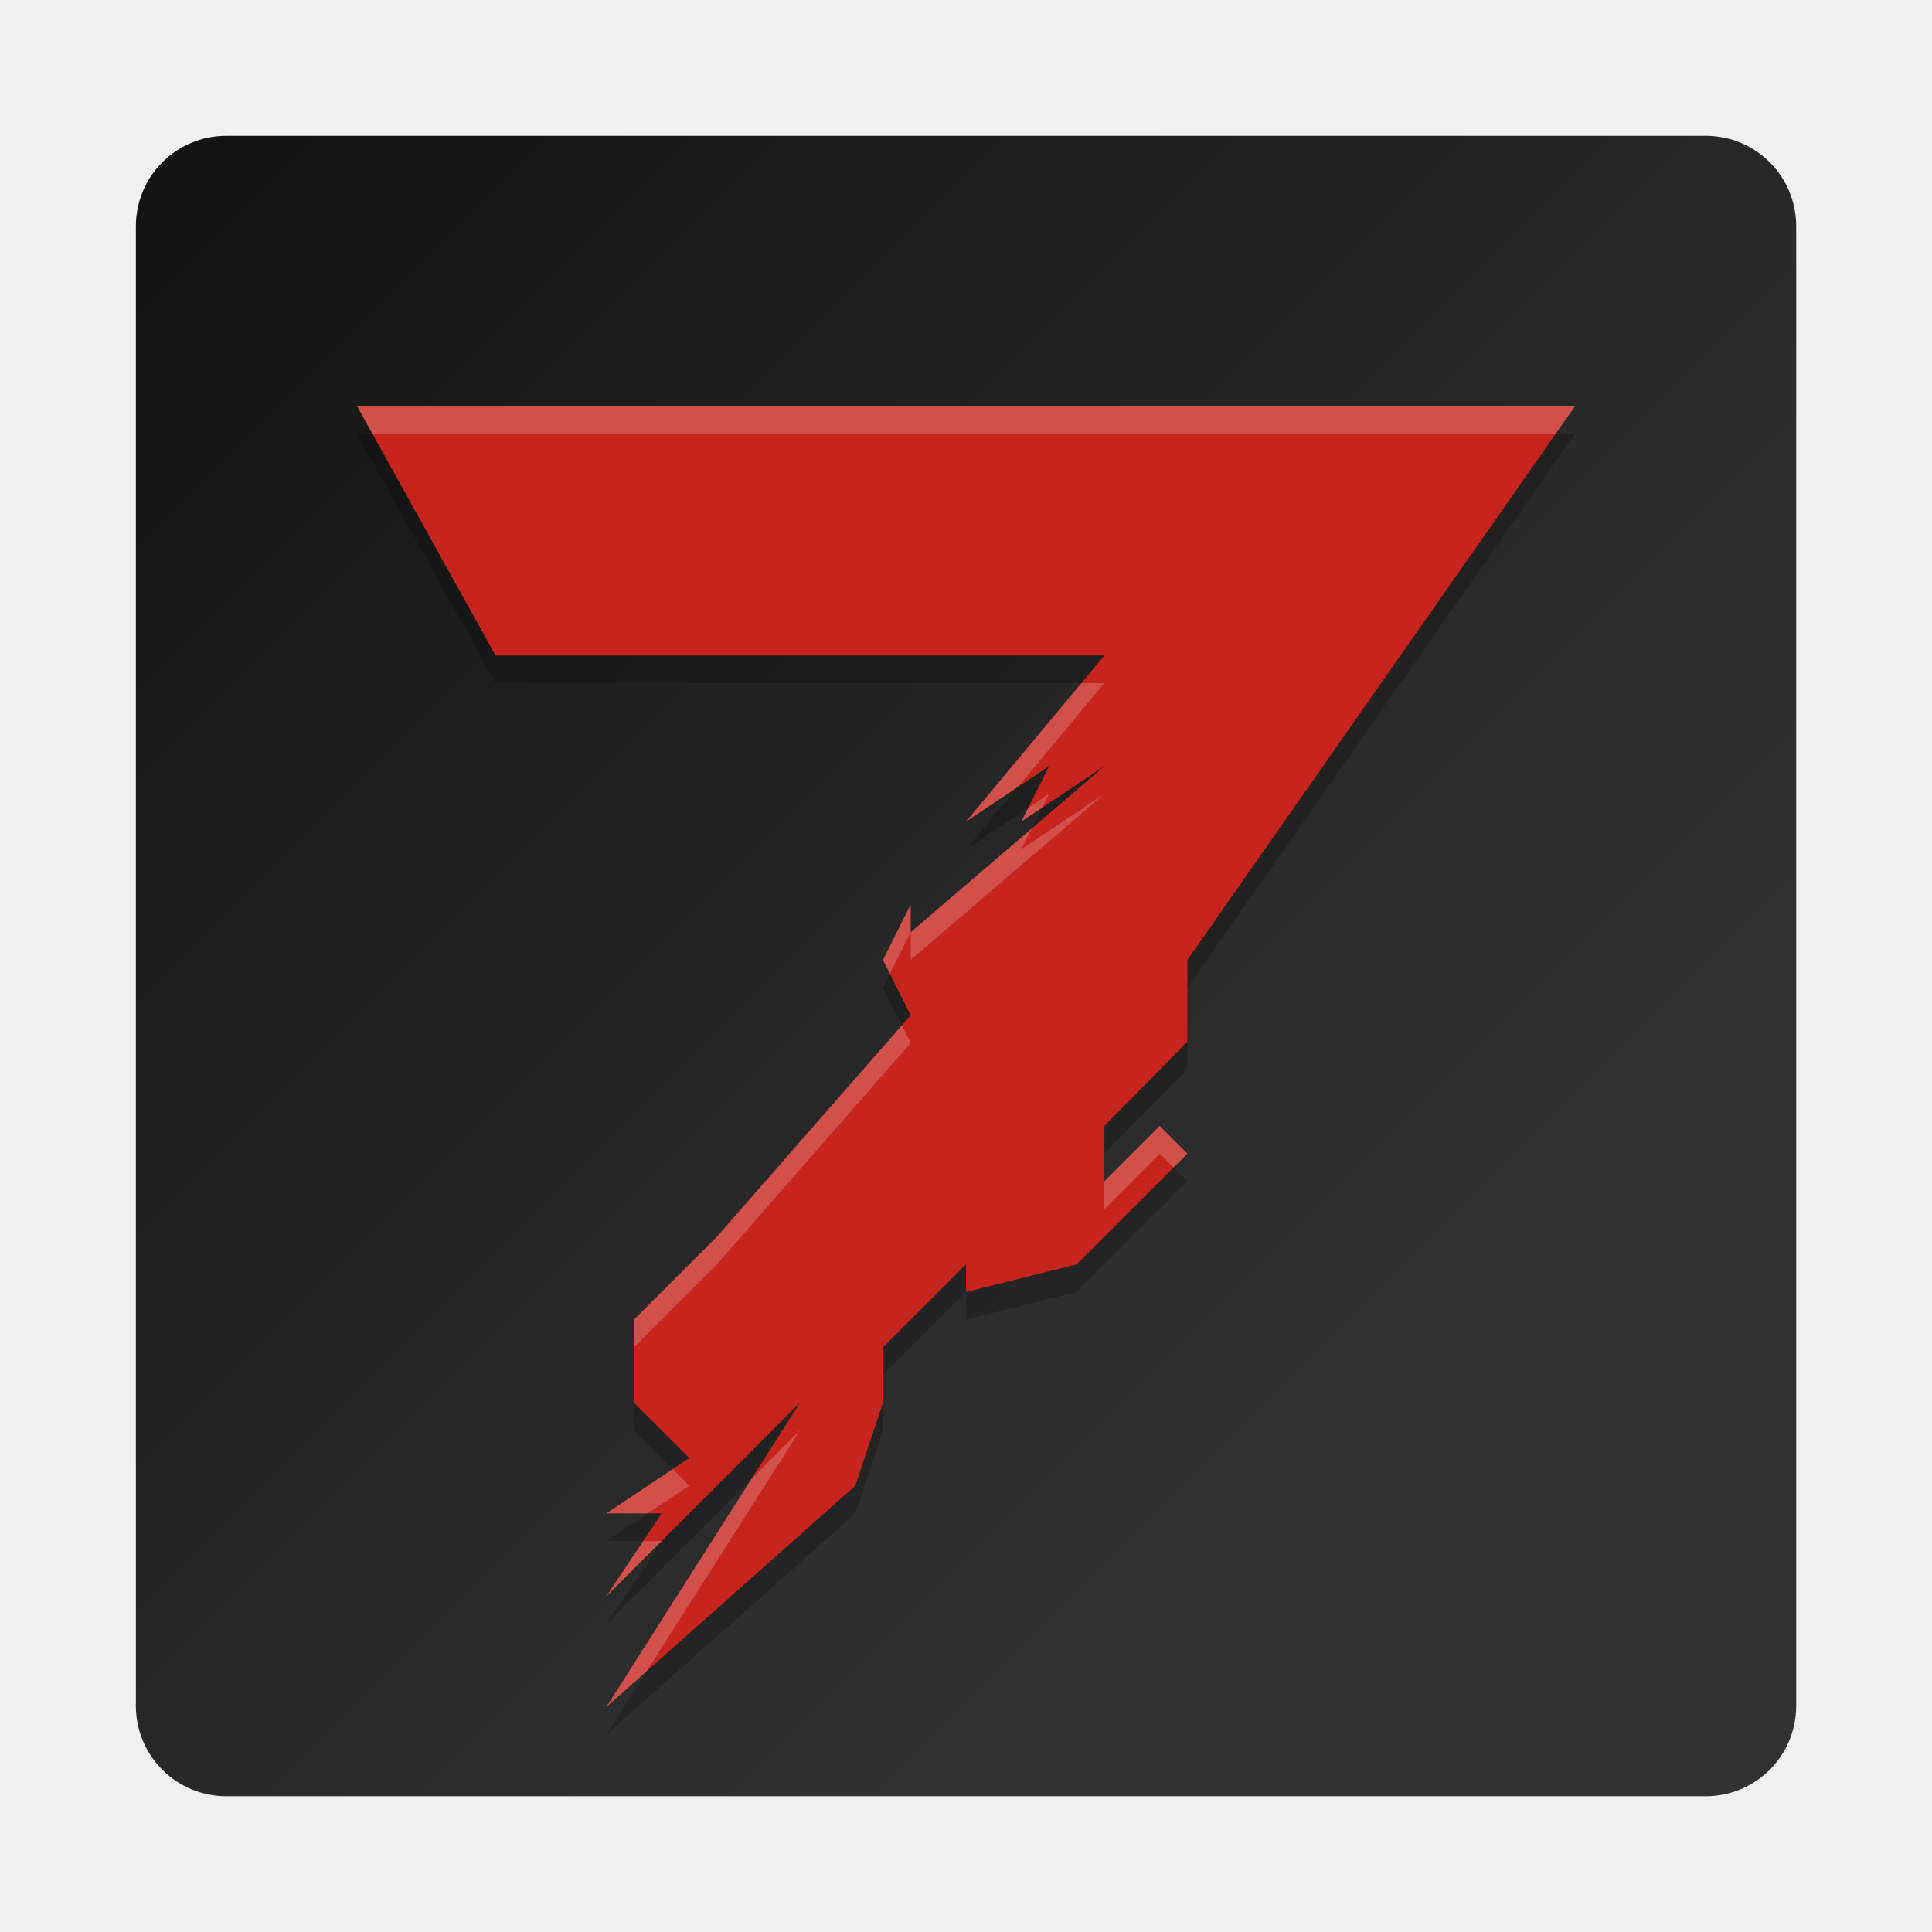
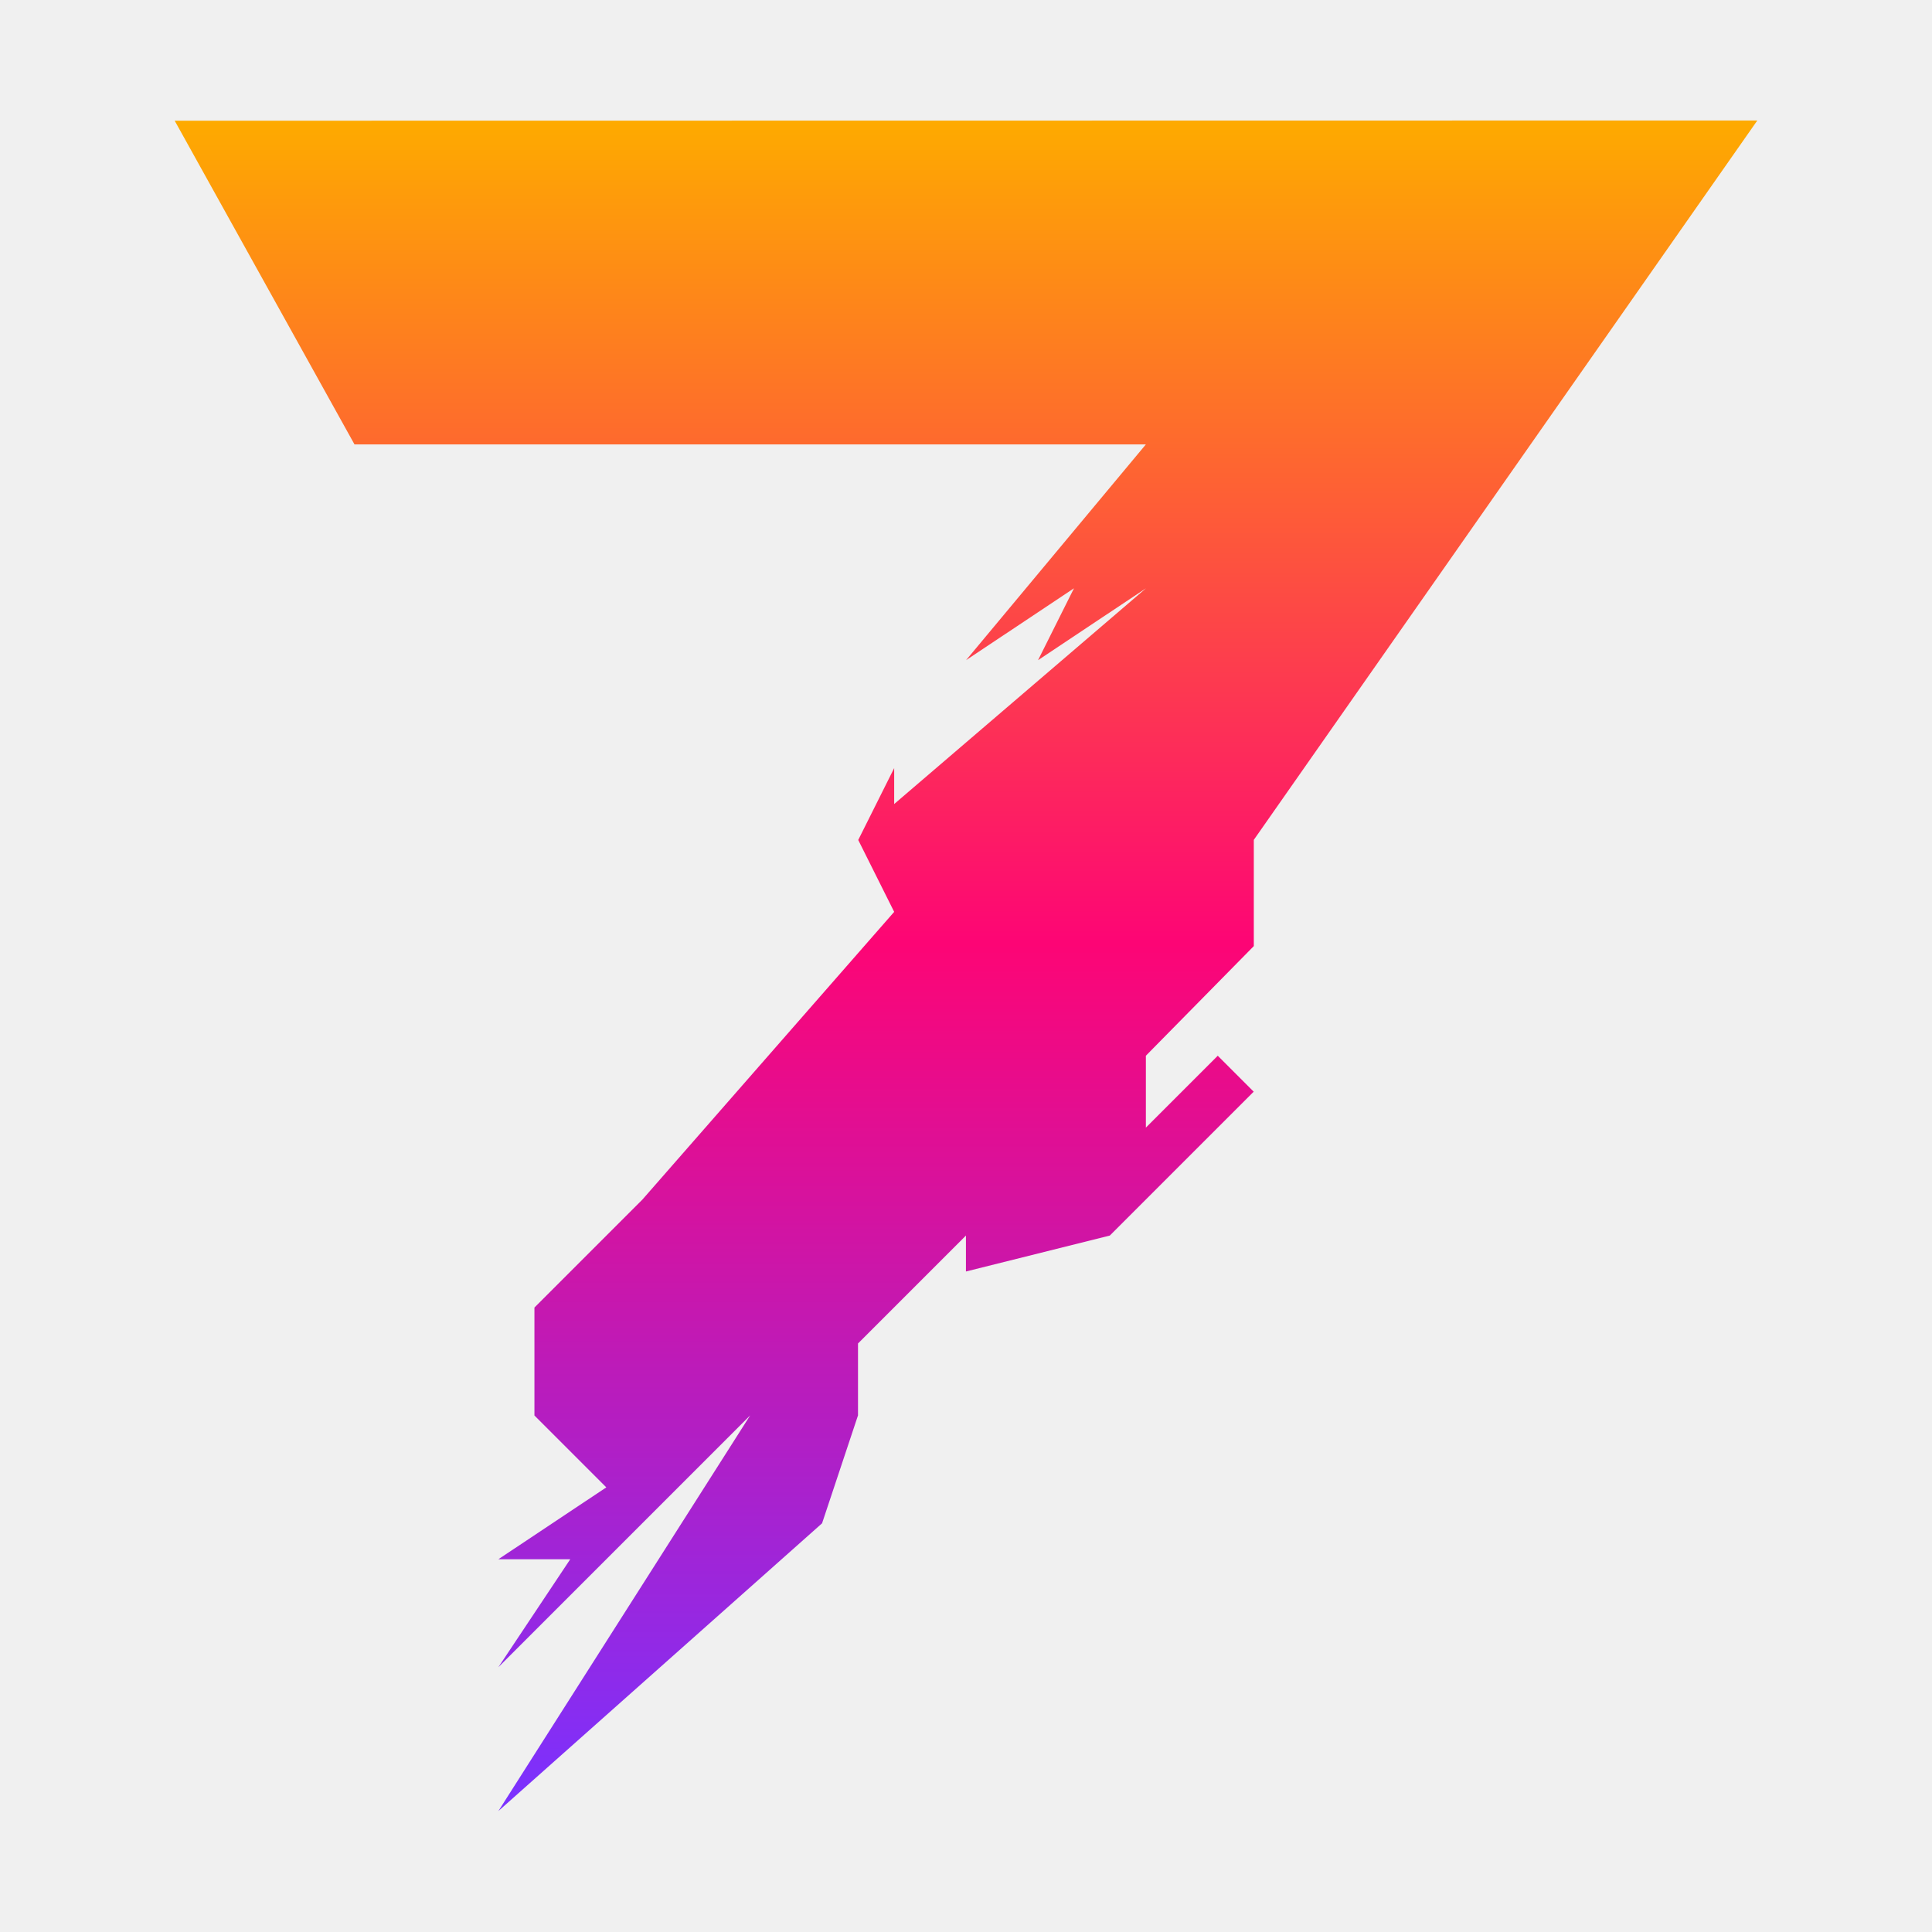
- <svg xmlns="http://www.w3.org/2000/svg" xmlns:xlink="http://www.w3.org/1999/xlink" width="64" height="64" viewBox="0 0 16.933 16.933" version="1.1" id="svg8">
-   <defs id="defs2">
-     <linearGradient id="a" x1="99.036" x2="99.036" y1="11.64" y2="199.84" gradientTransform="matrix(0.07937456,0,0,0.07937456,6.047623,3.354402)" gradientUnits="userSpaceOnUse">
-       <stop stop-color="#ff4b00" offset="0" id="stop861" />
-       <stop stop-color="#f50f2d" offset="1" id="stop863" />
-     </linearGradient>
-     <linearGradient id="a-3" x1="99.036" x2="99.036" y1="11.64" y2="199.84" gradientTransform="matrix(0.07937456,0,0,0.07937456,4.677459,2.173226)" gradientUnits="userSpaceOnUse">
-       <stop stop-color="#ff4b00" offset="0" id="stop861-6" />
-       <stop stop-color="#f50f2d" offset="1" id="stop863-7" />
-     </linearGradient>
-     <linearGradient id="c" x1="24.535" x2="24.535" y1="7.093" y2="44.483" gradientTransform="matrix(0.3800475,0,0,0.3800475,2.470037,-1.067707)" gradientUnits="userSpaceOnUse">
-       <stop stop-color="#76dd38" offset="0" id="stop156" />
-       <stop stop-color="#42c440" offset=".484" id="stop158" />
-       <stop stop-color="#14ab4b" offset="1" id="stop160" />
-     </linearGradient>
-     <filter id="filter3001" x="-0.03" y="-0.047" width="1.059" height="1.094" color-interpolation-filters="sRGB">
-       <feGaussianBlur stdDeviation="0.235" id="feGaussianBlur148" />
-     </filter>
-     <linearGradient id="linearGradient2349" x1="33.337" x2="31.71" y1="42.984" y2="26.577" gradientTransform="matrix(0.2645833,0,0,0.2645833,3.156155,0.1794105)" gradientUnits="userSpaceOnUse">
-       <stop stop-color="#aaf8ad" offset="0" id="stop151" />
-       <stop stop-color="#fff" offset="1" id="stop153" />
-     </linearGradient>
-     <linearGradient id="linearGradient2556-0" x1="-305" x2="-240" y1="38" y2="38" gradientTransform="matrix(0.8461469,0,0,0.8461469,303.2368,1.27196)" gradientUnits="userSpaceOnUse">
-       <stop stop-color="#dcdcdc" offset="0" id="stop5164" />
-       <stop stop-color="#b4b4b4" offset="1" id="stop5166" />
-     </linearGradient>
-     <linearGradient id="linearGradient2652-3" x1="-261.67" x2="-240" y1="13" y2="13" gradientUnits="userSpaceOnUse" gradientTransform="matrix(0.2442332,0,0,0.2442332,73.02638,-1.642098)">
-       <stop stop-color="#787878" offset="0" id="stop5197" />
-       <stop stop-color="#5a5a5a" offset="1" id="stop5199" />
-     </linearGradient>
-     <linearGradient gradientUnits="userSpaceOnUse" y2="43.969" x2="44.996" y1="6.018" x1="7.045" id="linearGradient1590" xlink:href="#linearGradient1588" gradientTransform="matrix(0.2652805,0,0,0.2652805,2.234448,0.5452771)" />
-     <linearGradient id="linearGradient1588">
-       <stop id="stop1584" offset="0" style="stop-color:#141414;stop-opacity:1" />
-       <stop id="stop1586" offset="1" style="stop-color:#323232;stop-opacity:1" />
+ <svg xmlns="http://www.w3.org/2000/svg" width="64" height="64" version="1.1" viewBox="0 0 16.933 16.933">
+   <defs>
+     <linearGradient id="linearGradient1149" x1="8.739" x2="8.739" y1="3.566" y2="14.877" gradientTransform="matrix(1.2998 0 0 1.2998 -2.5384 -3.5722)" gradientUnits="userSpaceOnUse">
+       <stop stop-color="#feaa00" offset="0" />
+       <stop stop-color="#fd0575" offset=".49" />
+       <stop stop-color="#7b31fe" offset="1" />
    </linearGradient>
  </defs>
-   <g id="layer1">
-     <g id="g5389" transform="translate(-2.211161,-0.4157738)">
-       <path d="m 4.196,1.606 c -0.44,0 -0.794,0.354 -0.794,0.794 V 15.365 c 0,0.44 0.354,0.794 0.794,0.794 H 17.16 c 0.44,0 0.794,-0.354 0.794,-0.794 V 2.4 c 0,-0.44 -0.354,-0.794 -0.794,-0.794 z" style="fill:url(#linearGradient1590);fill-opacity:1;stroke:none;stroke-width:0.056;stroke-linecap:round" id="rect1572" />
-       <g id="g1759" transform="matrix(0.2645833,0,0,0.2645833,2.69623,1.596989)">
-         <path d="m 10,9.917 4.583,8.25 H 34.75 l -4.583,5.5 2.75,-1.833 L 32,23.667 l 2.75,-1.833 -6.417,5.5 V 26.417 L 27.417,28.25 l 0.917,1.833 -6.417,7.333 -2.75,2.75 v 2.75 L 21,44.75 18.25,46.583 h 1.833 L 18.25,49.333 24.667,42.917 18.25,53 l 8.25,-7.333 0.917,-2.75 v -1.833 l 2.75,-2.75 V 39.25 L 33.833,38.333 37.5,34.667 36.583,33.75 34.75,35.583 V 33.75 L 37.5,30.956 V 28.25 L 50.333,9.917 Z" style="opacity:0.2;stroke-width:0.917" id="path6" />
-         <path d="m 10,9 4.583,8.25 H 34.75 l -4.583,5.5 2.75,-1.833 L 32,22.75 l 2.75,-1.833 -6.417,5.5 V 25.5 l -0.917,1.833 0.917,1.833 -6.417,7.333 -2.75,2.75 V 42 L 21,43.833 18.25,45.667 h 1.833 L 18.25,48.417 24.667,42 18.25,52.083 26.5,44.75 27.417,42 v -1.833 l 2.75,-2.75 v 0.917 L 33.833,37.417 37.5,33.75 36.583,32.833 34.75,34.667 v -1.833 l 2.75,-2.794 v -2.706 L 50.333,9 Z" style="fill:#c6241d;stroke-width:0.917" id="path8" />
-         <path d="m 10,9 0.508,0.917 H 49.692 L 50.333,9 Z M 33.986,18.167 30.167,22.75 31.885,21.604 34.75,18.167 Z m -1.069,3.667 -0.688,0.458 L 32,22.75 32.688,22.292 Z m 1.833,0 -2.75,1.833 0.344,-0.688 -4.01,3.438 v 0.917 z m -6.417,4.583 V 25.5 l -0.917,1.833 0.229,0.458 z M 28.042,29.5 21.917,36.5 l -2.75,2.75 v 0.917 l 2.75,-2.75 6.417,-7.333 z M 36.583,32.833 34.75,34.667 v 0.917 L 36.583,33.75 37.042,34.208 37.5,33.75 Z M 24.667,42.917 23.062,44.521 18.25,52.083 19.593,50.889 Z M 20.45,44.2 18.25,45.667 h 1.375 L 21,44.75 Z M 19.473,46.583 18.25,48.417 20.083,46.583 Z" style="opacity:0.2;fill:#ffffff;stroke-width:0.917" id="path12" />
-       </g>
-     </g>
-   </g>
+   <path d="m1.531 1.058 1.576 2.837h6.936l-1.576 1.891 0.946-0.63-0.315 0.63 0.946-0.63-2.207 1.891v-0.315l-0.315 0.63 0.315 0.63-2.207 2.522-0.946 0.946v0.946l0.63 0.63-0.946 0.63h0.63l-0.63 0.946 2.207-2.207-2.207 3.468 2.837-2.522 0.315-0.946v-0.63l0.946-0.946v0.315l1.261-0.315 1.261-1.261-0.315-0.315-0.63 0.63v-0.63l0.946-0.961v-0.931l4.413-6.305z" fill="url(#linearGradient1149)" stroke-width=".315" />
</svg>
